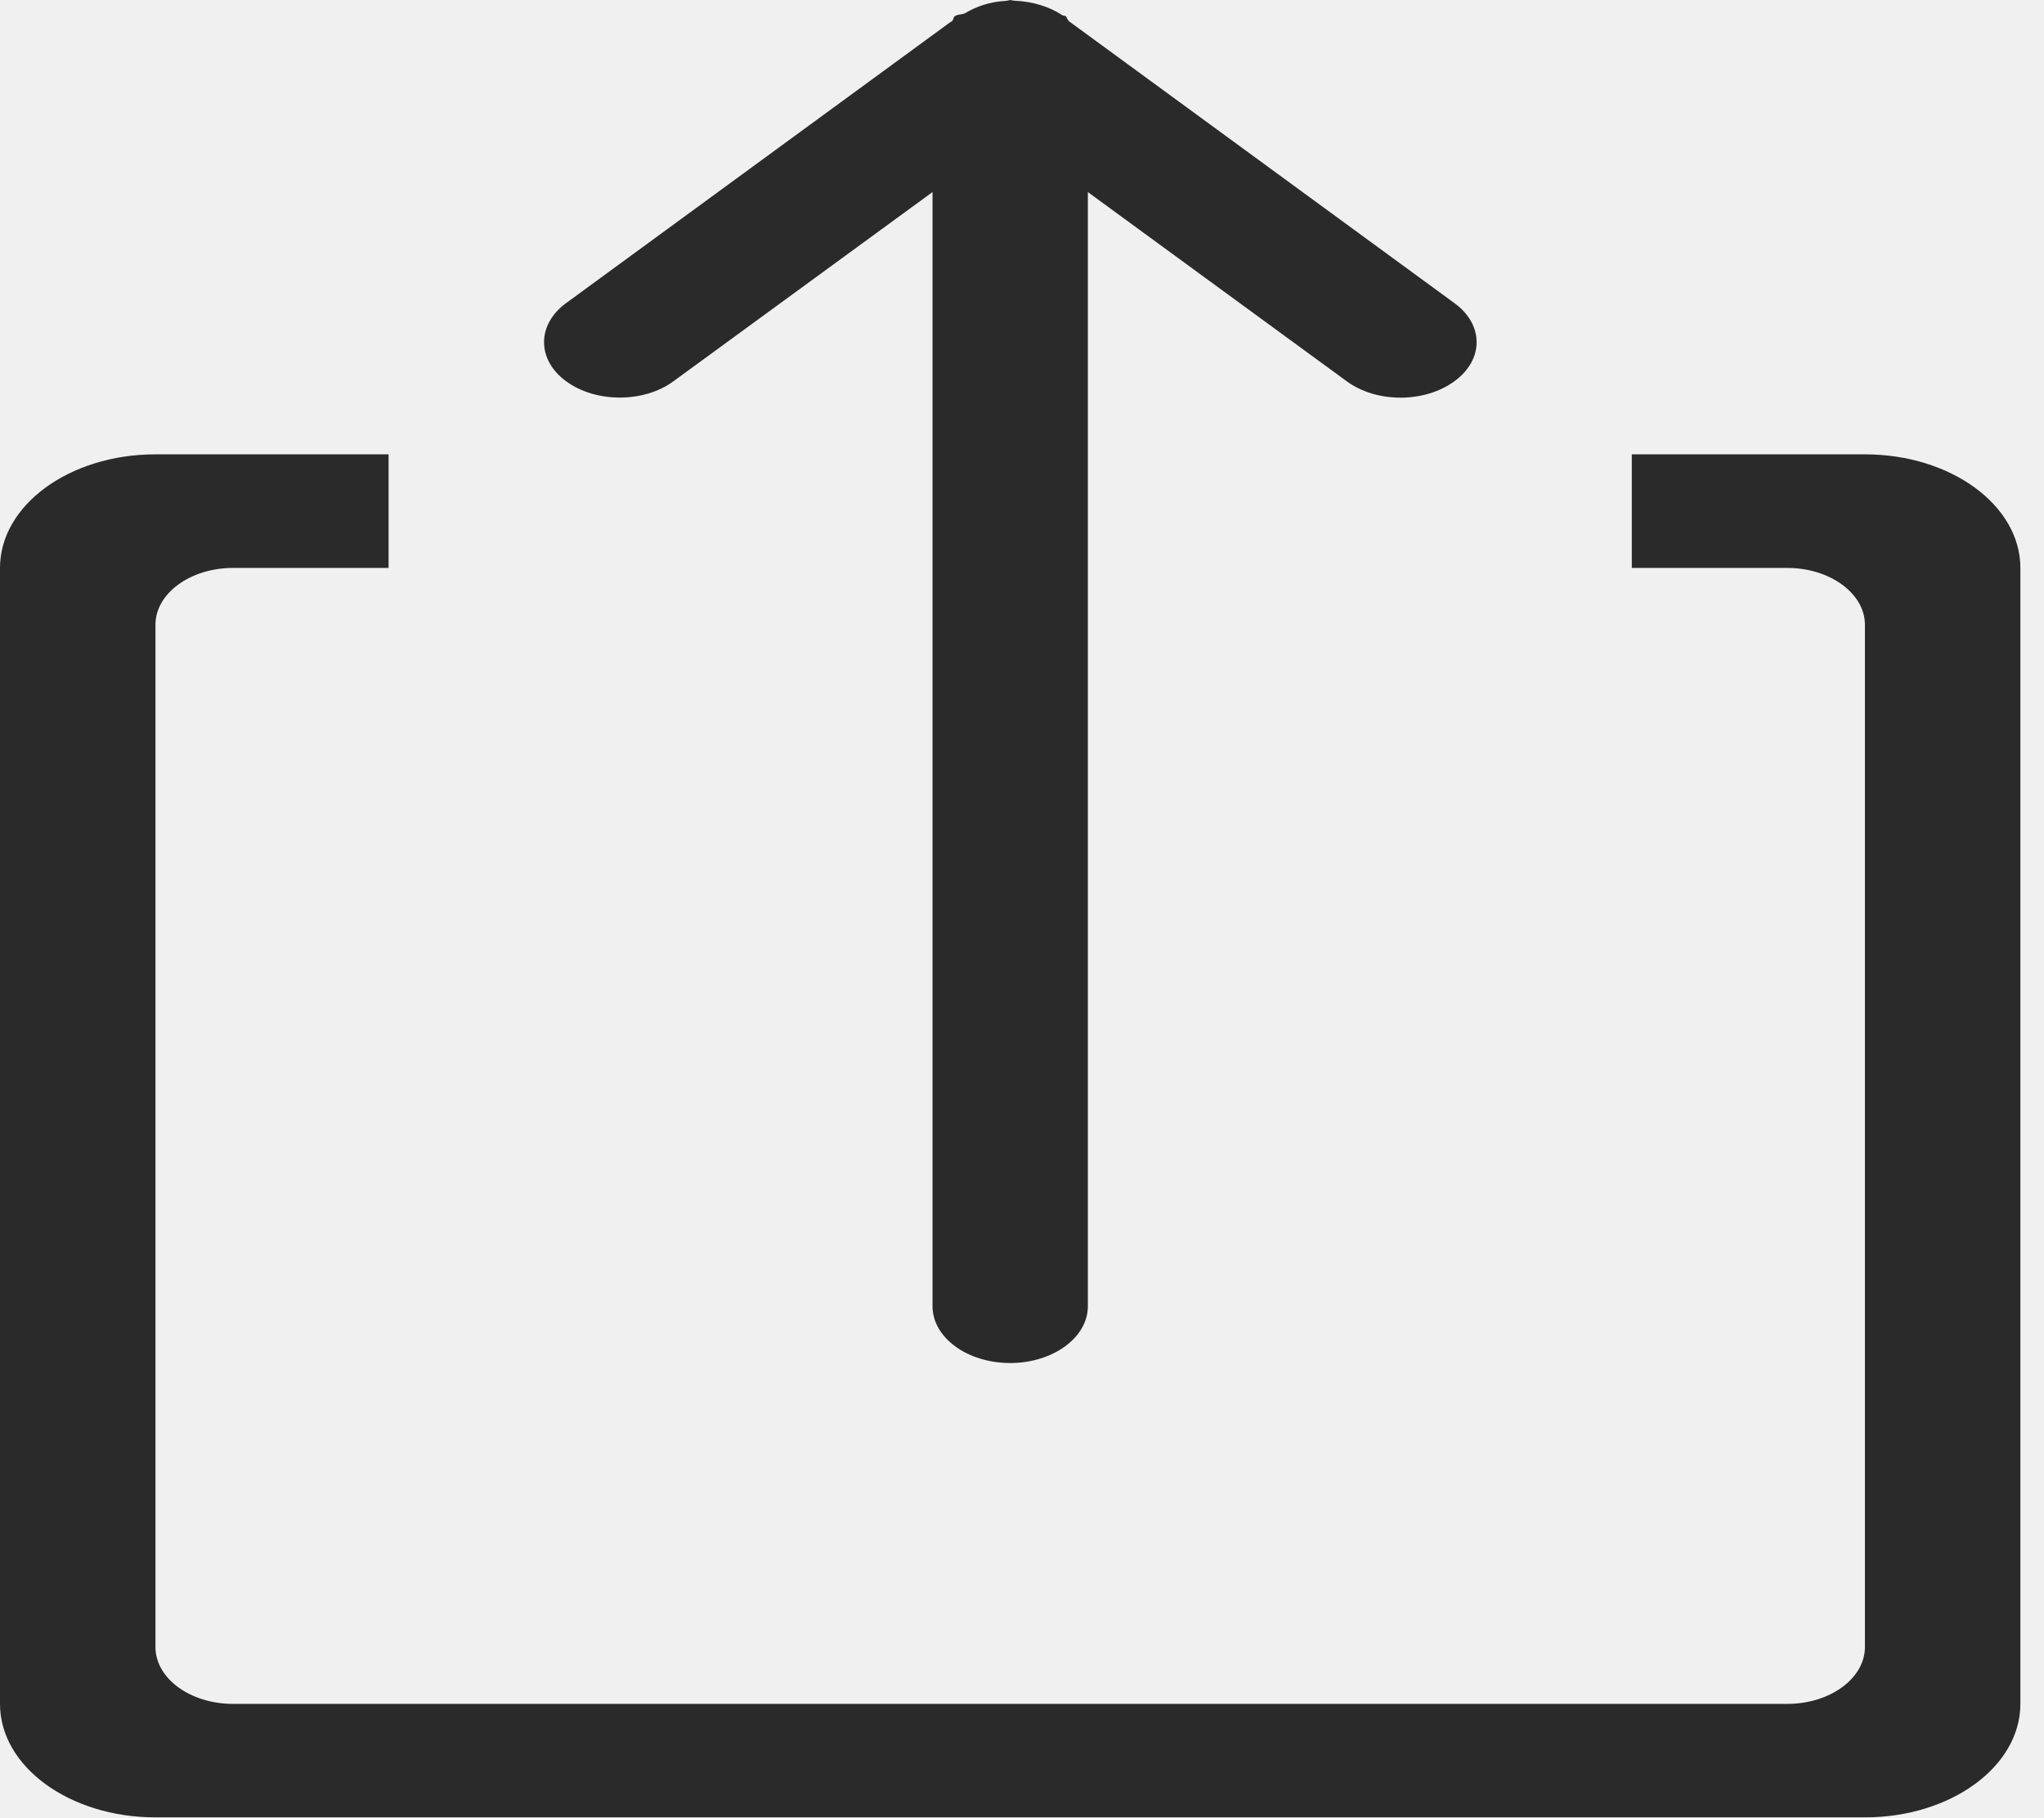
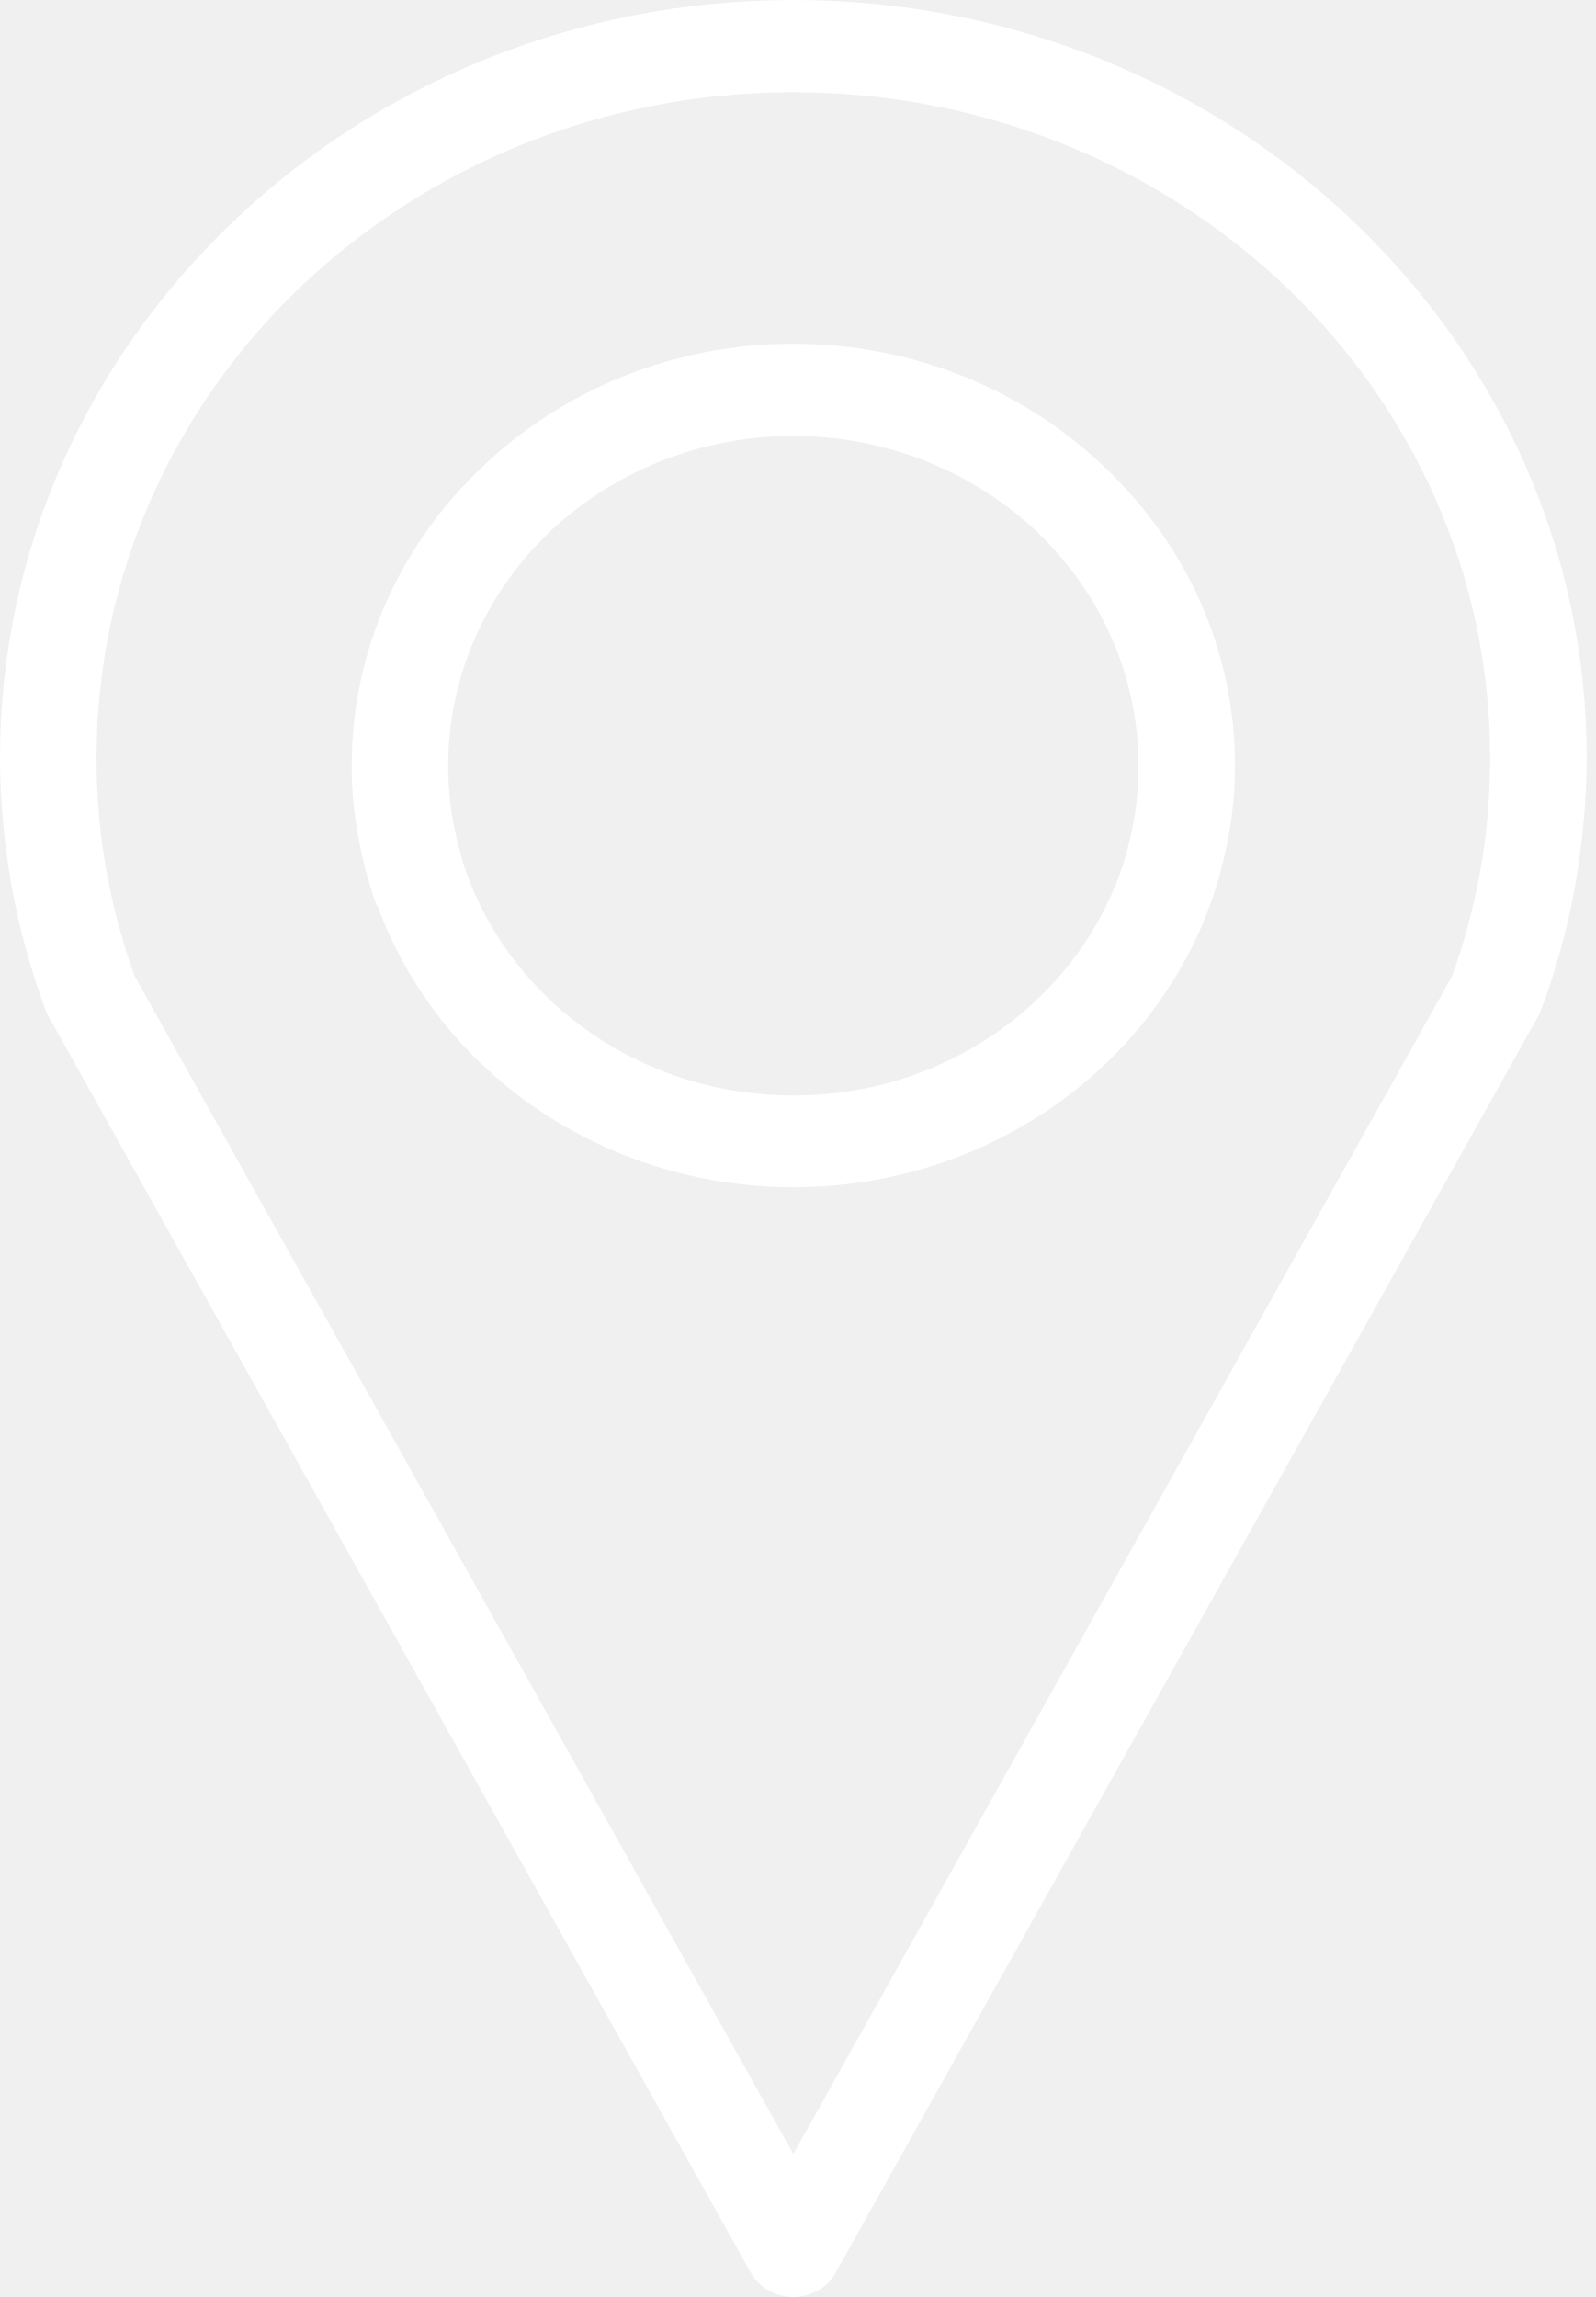
- <svg xmlns="http://www.w3.org/2000/svg" width="18" height="16" viewBox="0 0 18 16" fill="none">
-   <path fill-rule="evenodd" clip-rule="evenodd" d="M16.423 16H1.369C0.612 16 0 15.553 0 15.001V5C0 4.448 0.612 4 1.369 4H3.422V5H2.053C1.675 5 1.369 5.225 1.369 5.5V14.5C1.369 14.777 1.675 15.001 2.053 15.001H15.739C16.115 15.001 16.423 14.777 16.423 14.5V5.5C16.423 5.225 16.115 5 15.739 5H14.37V4H16.423C17.179 4 17.792 4.448 17.792 5V15.001C17.792 15.553 17.179 16 16.423 16ZM11.86 3.357L9.58 1.691V11.5C9.58 11.776 9.272 12 8.896 12C8.518 12 8.212 11.776 8.212 11.5V1.691L5.93 3.357C5.67 3.548 5.246 3.548 4.986 3.357C4.726 3.168 4.726 2.857 4.986 2.668L8.366 0.197C8.37 0.193 8.379 0.191 8.383 0.187C8.398 0.174 8.392 0.155 8.409 0.142C8.435 0.124 8.472 0.13 8.499 0.116C8.6 0.056 8.718 0.015 8.856 0.008C8.867 0.008 8.877 0.003 8.886 0.003C8.891 0.003 8.893 0 8.897 0C8.901 0 8.904 0.002 8.908 0.003C8.917 0.002 8.922 0.006 8.93 0.006C9.093 0.012 9.241 0.059 9.354 0.133C9.364 0.14 9.379 0.137 9.387 0.143C9.396 0.151 9.391 0.162 9.401 0.168C9.407 0.172 9.405 0.18 9.411 0.185L12.807 2.668C13.069 2.857 13.069 3.168 12.807 3.357C12.545 3.549 12.122 3.549 11.86 3.357Z" fill="#2A2A2A" />
+ <svg xmlns="http://www.w3.org/2000/svg" width="25" height="36" viewBox="0 0 25 36" fill="none">
+   <path d="M12.433 33.759L22.756 15.3C22.953 14.761 23.098 14.206 23.2 13.642C23.303 13.071 23.354 12.483 23.354 11.879C23.354 8.997 22.132 6.384 20.158 4.498C18.176 2.613 15.45 1.445 12.433 1.445C9.417 1.445 6.691 2.613 4.708 4.498C2.734 6.384 1.513 8.997 1.513 11.879C1.513 12.483 1.564 13.071 1.666 13.642C1.769 14.206 1.914 14.761 2.111 15.3L12.433 33.759ZM12.433 5.388C14.348 5.388 16.074 6.131 17.321 7.331C18.577 8.523 19.355 10.173 19.355 12.001C19.355 12.377 19.321 12.744 19.252 13.112C19.184 13.479 19.09 13.838 18.962 14.189C18.483 15.496 17.586 16.614 16.424 17.398C15.296 18.157 13.92 18.606 12.433 18.606C10.947 18.606 9.571 18.157 8.443 17.398C7.281 16.614 6.392 15.496 5.913 14.189L5.905 14.197C5.777 13.847 5.683 13.487 5.614 13.112C5.546 12.744 5.512 12.377 5.512 12.001C5.512 10.173 6.289 8.523 7.545 7.331C8.793 6.131 10.519 5.388 12.433 5.388ZM16.262 8.344C15.279 7.413 13.929 6.833 12.433 6.833C10.938 6.833 9.588 7.413 8.605 8.344C7.631 9.283 7.024 10.573 7.024 12.001C7.024 12.303 7.05 12.597 7.101 12.875C7.152 13.161 7.229 13.446 7.323 13.716C7.699 14.736 8.4 15.61 9.306 16.222C10.186 16.818 11.263 17.169 12.433 17.169C13.604 17.169 14.681 16.818 15.561 16.222C16.467 15.61 17.167 14.736 17.543 13.716C17.637 13.446 17.714 13.169 17.766 12.875C17.817 12.597 17.843 12.303 17.843 12.001C17.843 10.573 17.236 9.283 16.262 8.344ZM24.115 15.912L13.1 35.612C13.031 35.743 12.929 35.849 12.784 35.914C12.425 36.102 11.963 35.971 11.767 35.62L0.778 15.961C0.752 15.912 0.726 15.871 0.709 15.814C0.479 15.194 0.299 14.54 0.179 13.879C0.068 13.218 0 12.556 0 11.879C0 8.597 1.393 5.633 3.649 3.478C5.896 1.331 8.998 0 12.433 0C15.868 0 18.97 1.331 21.218 3.478C23.474 5.633 24.867 8.597 24.867 11.879C24.867 12.556 24.798 13.218 24.687 13.879C24.568 14.54 24.388 15.194 24.157 15.814C24.149 15.847 24.132 15.879 24.115 15.912Z" fill="white" />
</svg>
